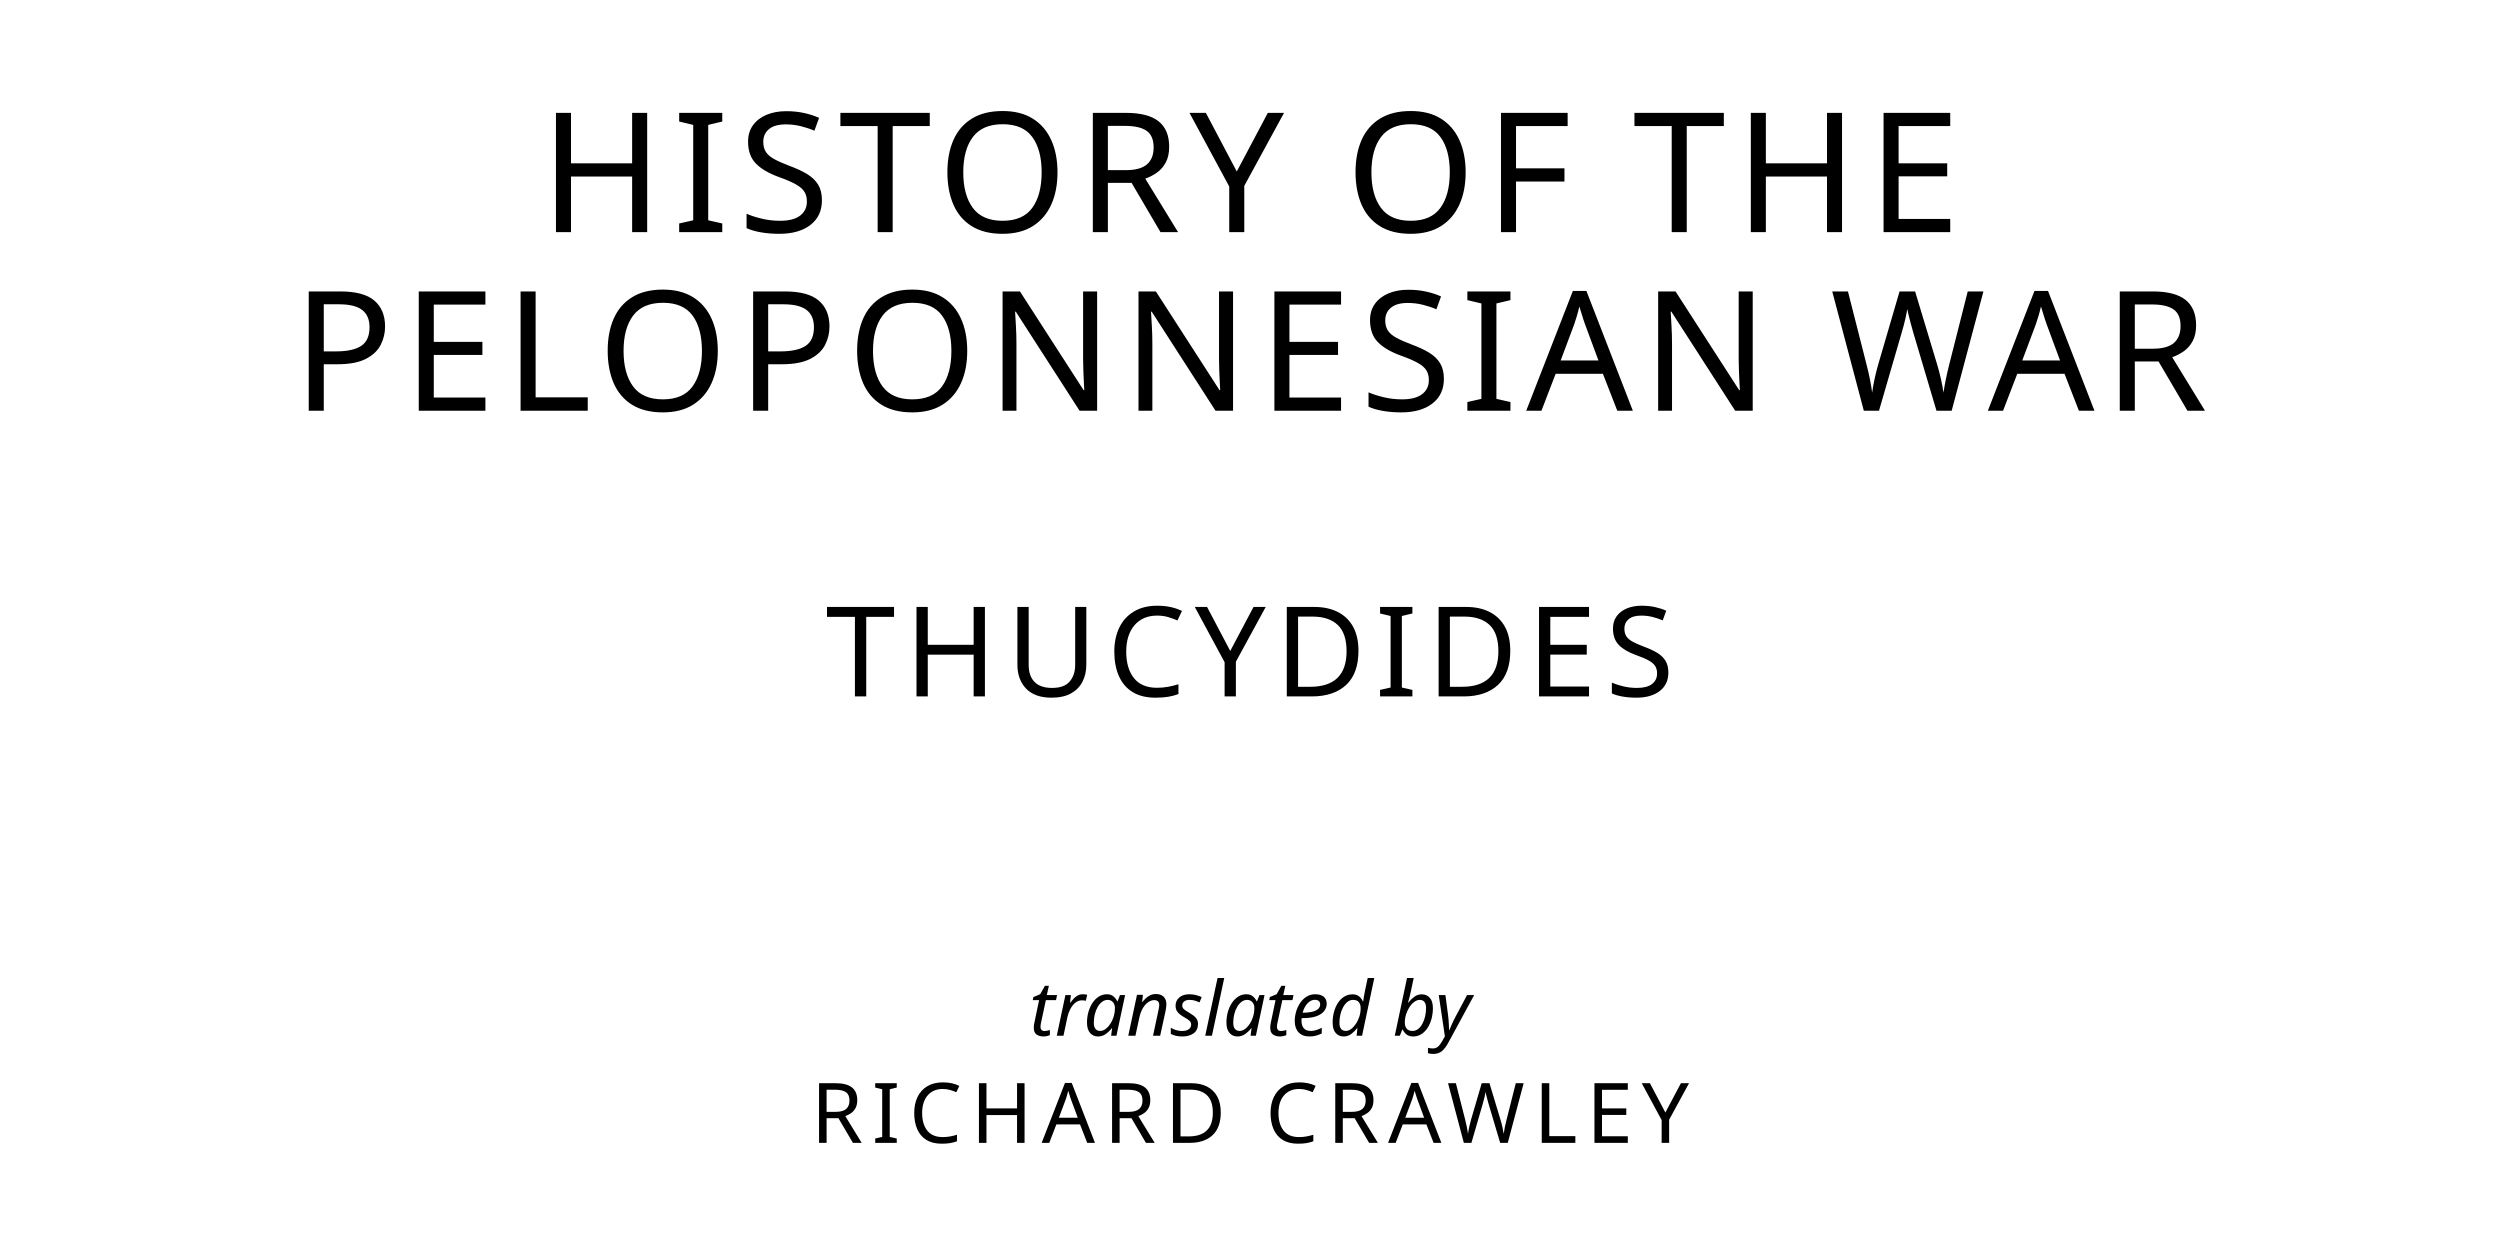
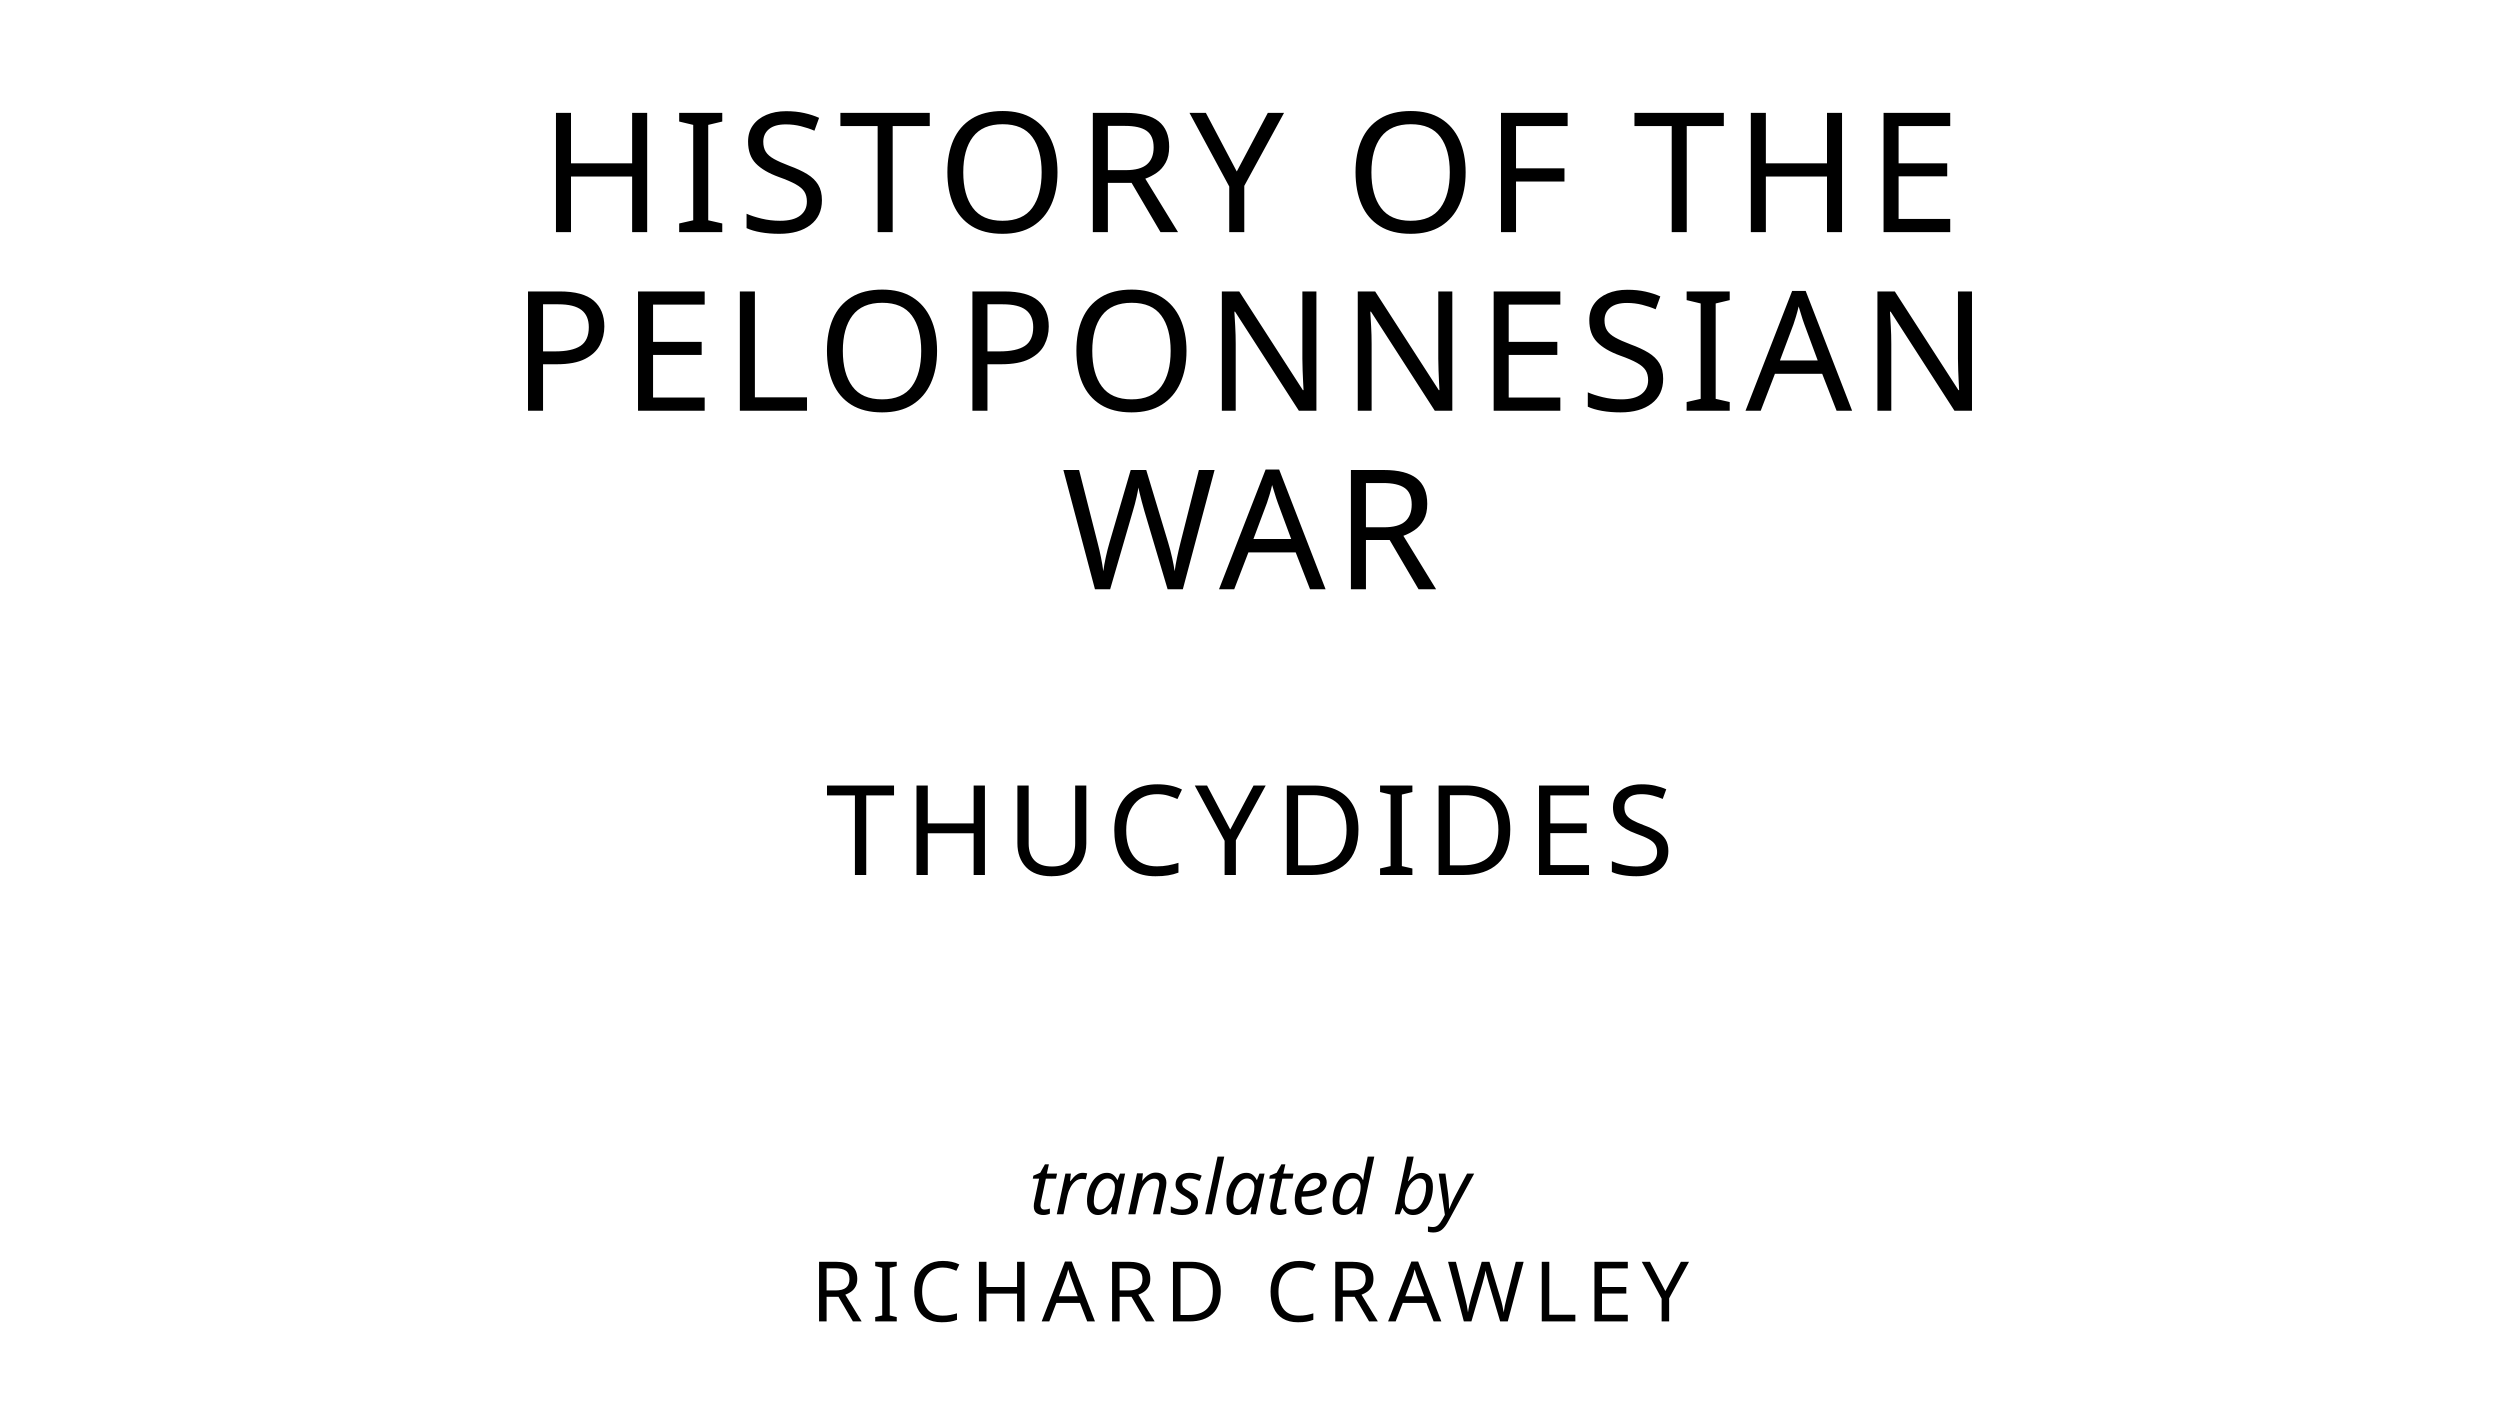
- <svg xmlns="http://www.w3.org/2000/svg" version="1.1" viewBox="0 0 1400 690">
+ <svg xmlns="http://www.w3.org/2000/svg" version="1.1" viewBox="0 0 1400 790">
  <style type="text/css">
		text{
			font-family: "League Spartan";
			letter-spacing: 5px;
			text-anchor: middle;
		}

		.title{
			font-size: 93.567px;
		}

		.author{
			font-size: 70.175px;
		}

		.contributor-descriptor{
			font-family: "OFL Sorts Mill Goudy";
			font-size: 42.508px;
			font-style: italic;
			letter-spacing: 0;
		}

		.contributor{
			font-size: 46.784px;
		}
	</style>
  <text class="title" x="700" y="130">HISTORY OF THE</text>
-   <text class="title" x="700" y="230">PELOPONNESIAN WAR</text>
-   <text class="author" x="700" y="390">THUCYDIDES</text>
-   <text class="contributor-descriptor" x="700" y="580">translated by</text>
-   <text class="contributor" x="700" y="640">RICHARD CRAWLEY</text>
+   <text class="title" x="700" y="230">PELOPONNESIAN</text>
+   <text class="title" x="700" y="330">WAR</text>
+   <text class="author" x="700" y="490">THUCYDIDES</text>
+   <text class="contributor-descriptor" x="700" y="680">translated by</text>
+   <text class="contributor" x="700" y="740">RICHARD CRAWLEY</text>
</svg>
